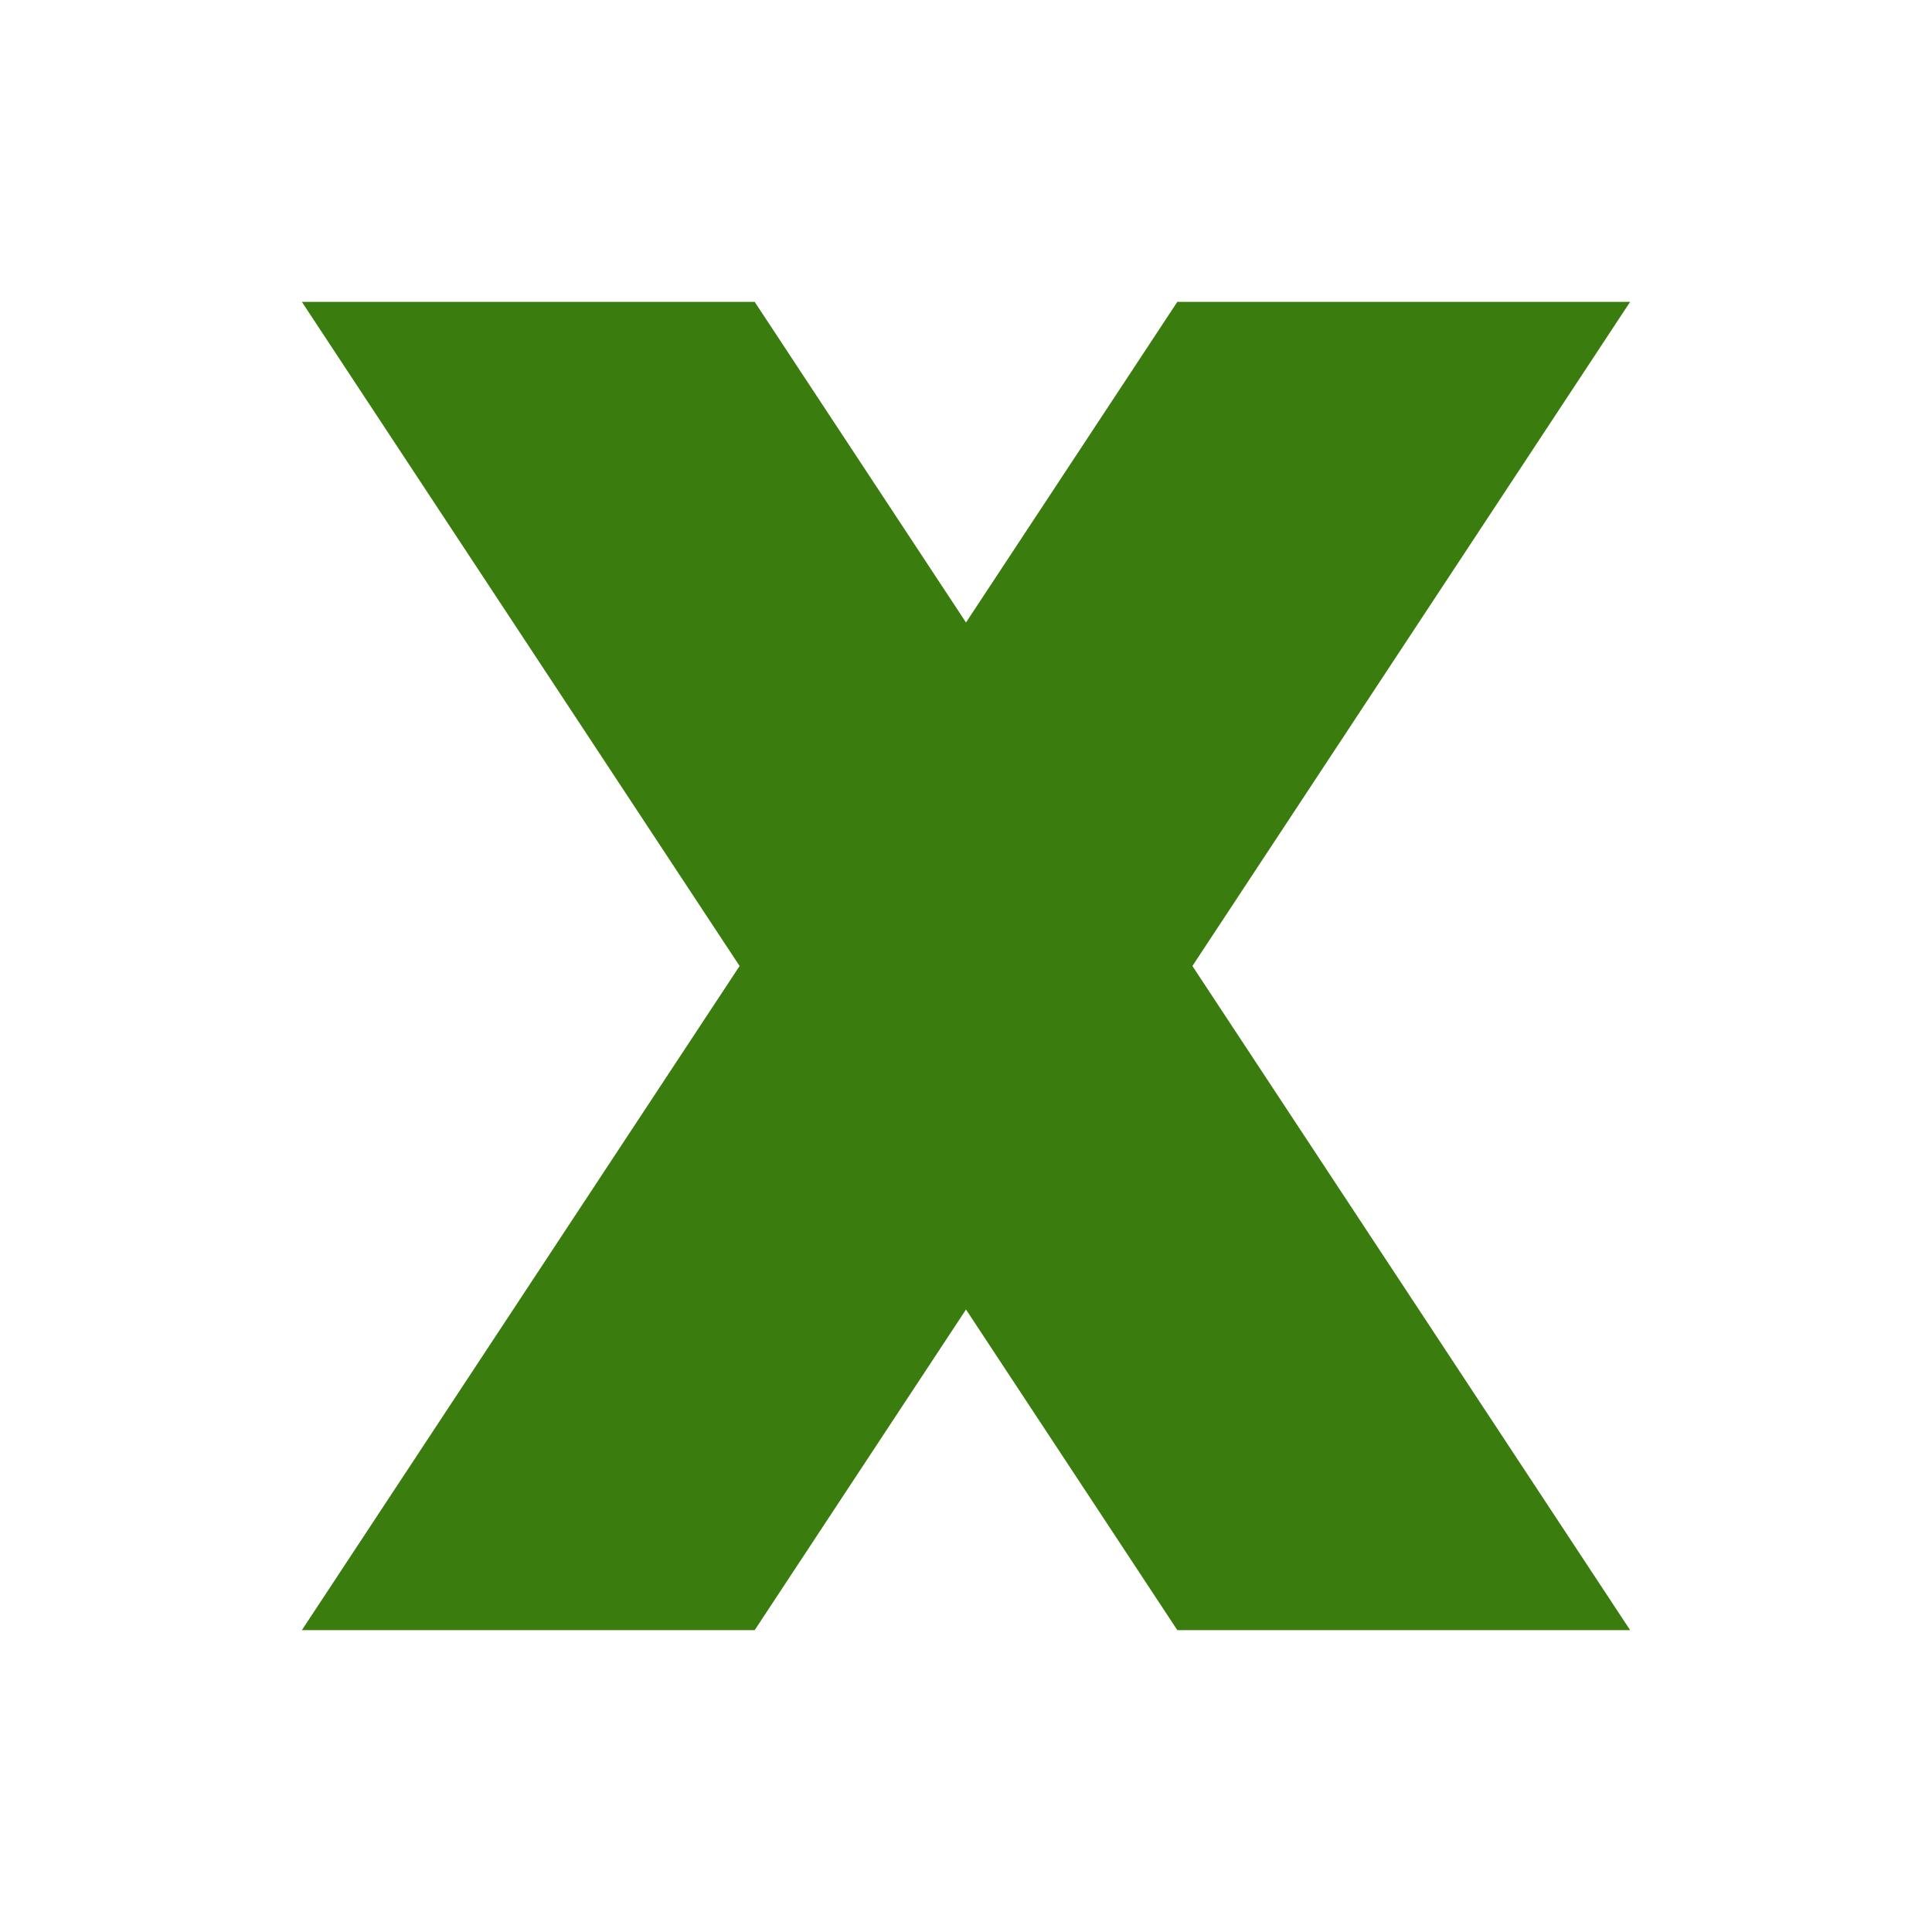
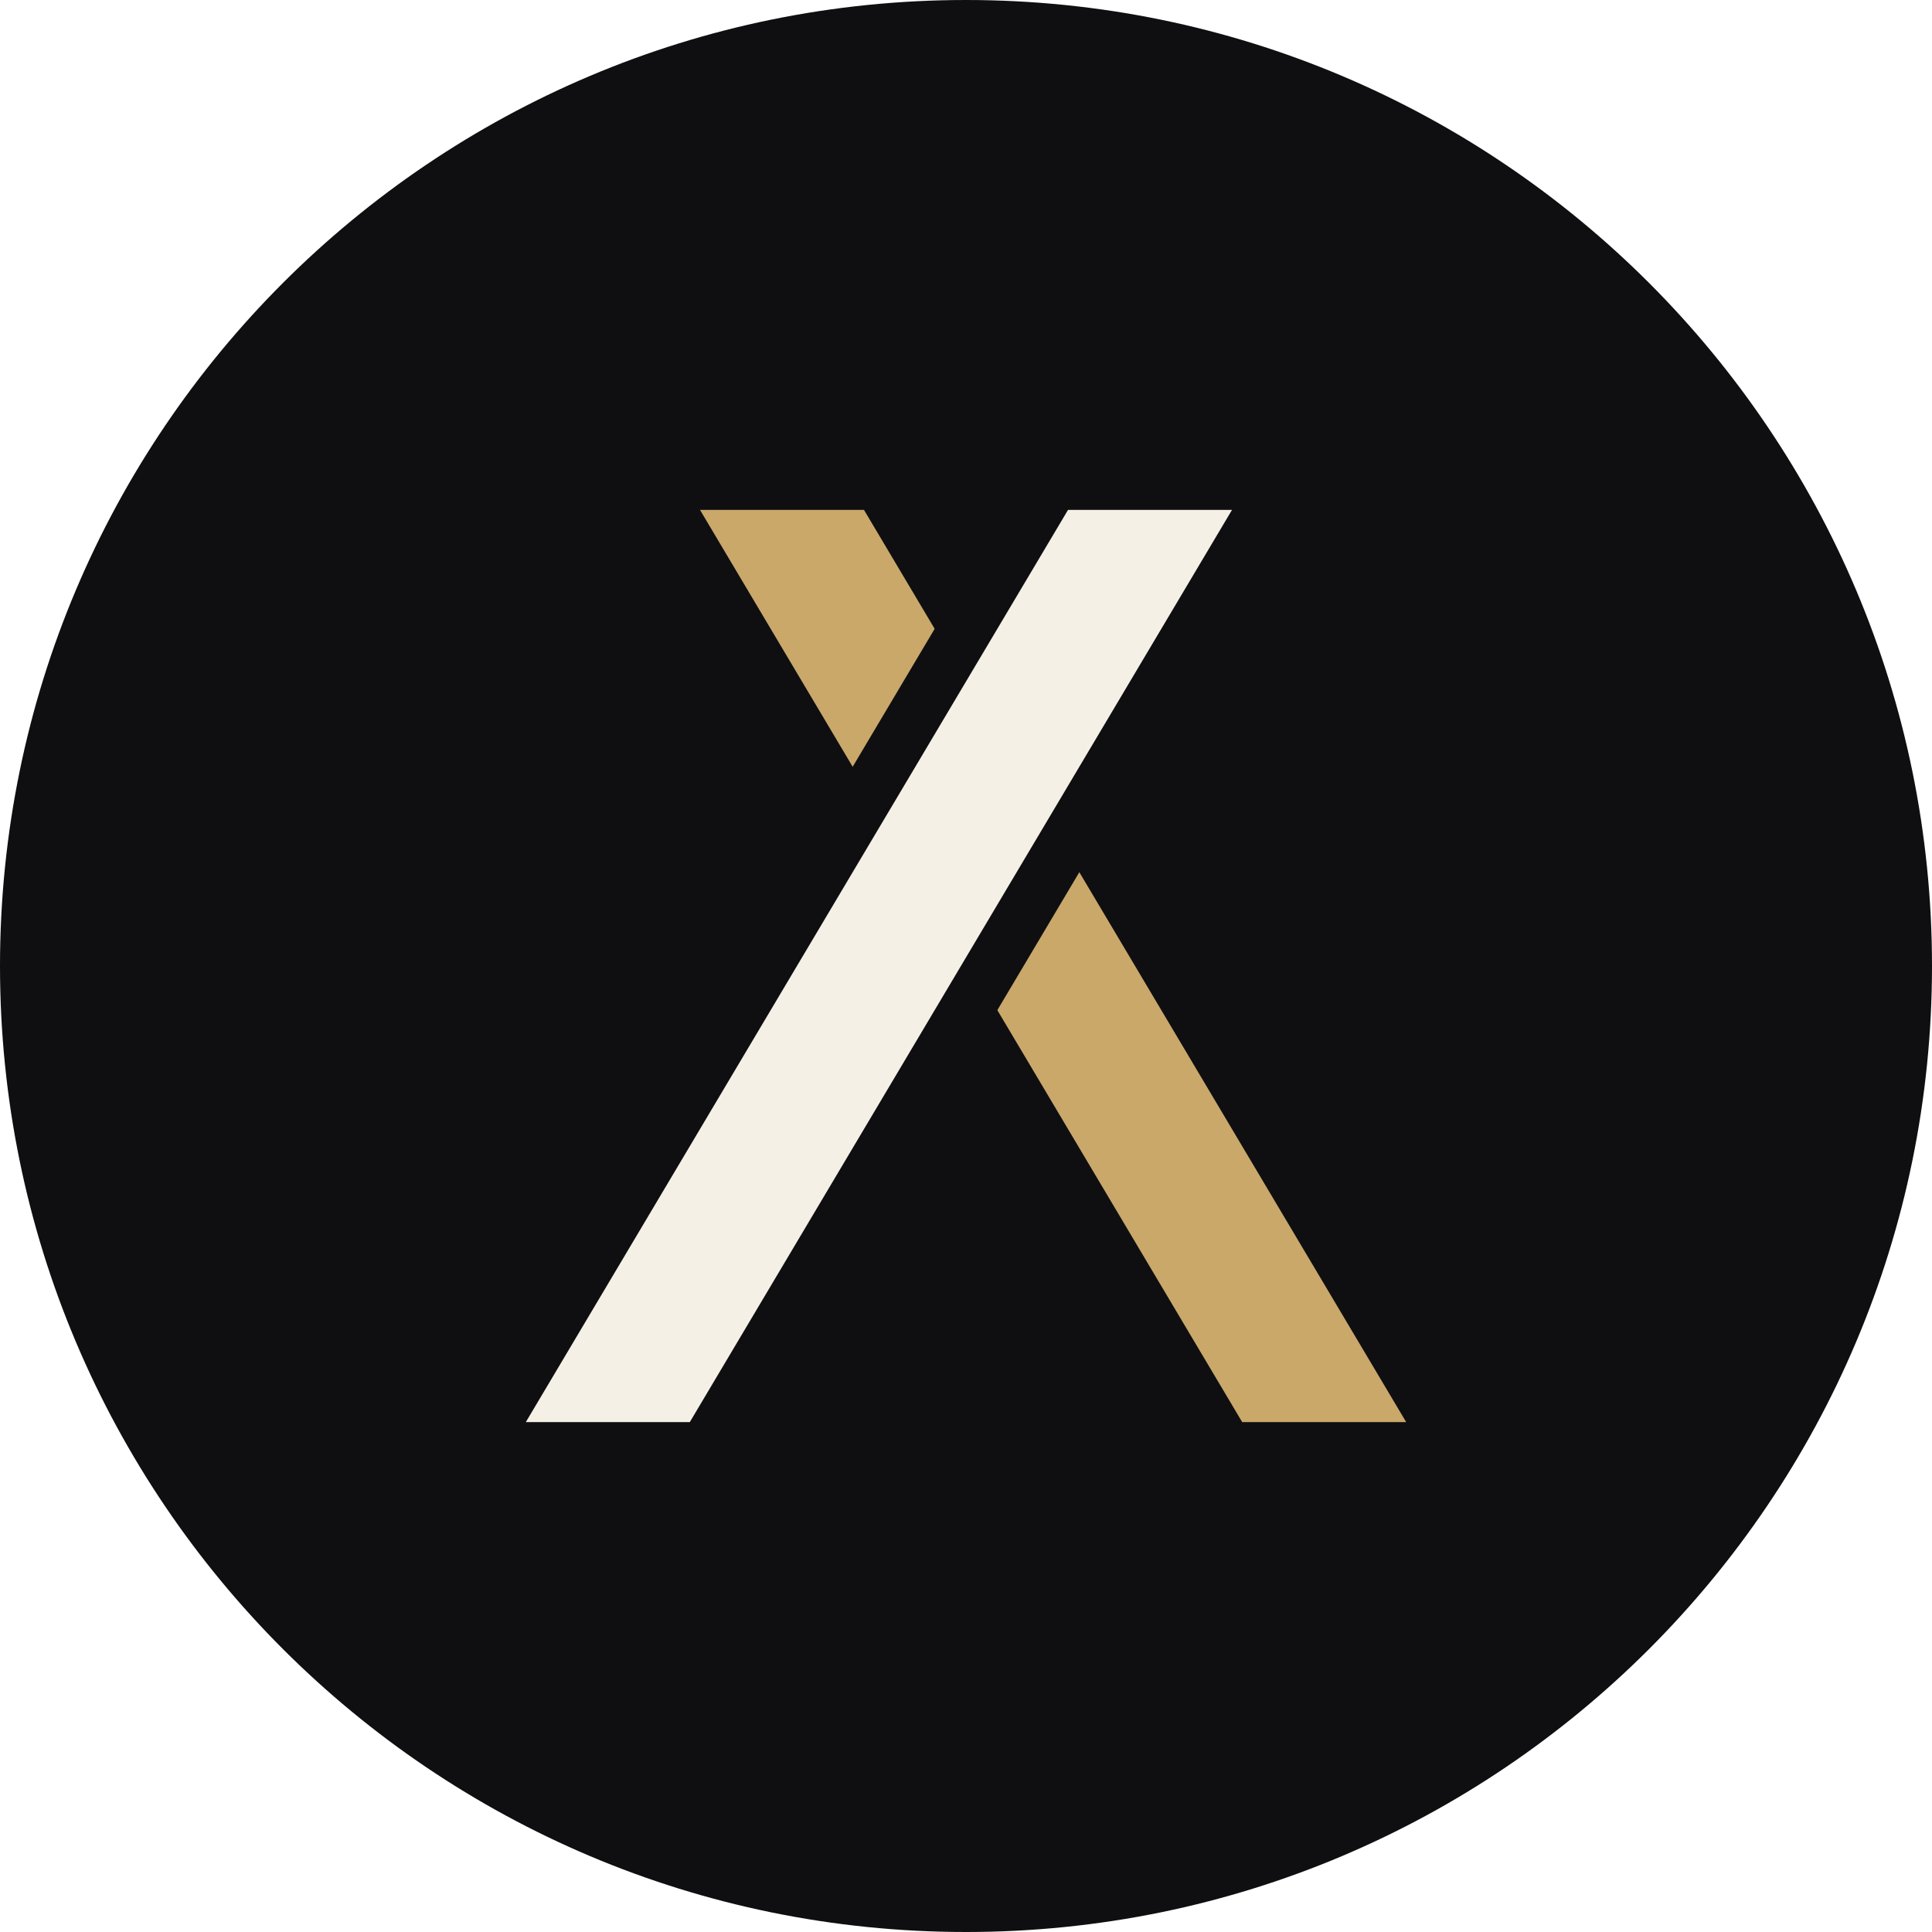
- <svg xmlns="http://www.w3.org/2000/svg" viewBox="0 0 32 32" width="32" height="32">
-   <style>
-     path { fill: #3A7D0E; }
-     @media (prefers-color-scheme: dark) { path { fill: #C1FF72; } }
-   </style>
-   <path d="M5 5h7.5l14.5 22h-7.5zM19.5 5H27L12.5 27H5z" />
+ <svg xmlns="http://www.w3.org/2000/svg" viewBox="-100 -100 200 200" width="32" height="32">
+   <defs>
+     <clipPath id="xmel-band">
+       <rect x="-100" y="-61.8" width="200" height="123.6" />
+     </clipPath>
+   </defs>
+   <circle r="100" fill="#0F0F12" />
+   <g transform="scale(.764)">
+     <g clip-path="url(#xmel-band)" stroke-width="19.1" fill="none">
+       <line x1="-47.4" y1="-99.6" x2="71" y2="99.6" stroke="#C9A86A" />
+       <line x1="47.4" y1="-99.6" x2="-71" y2="99.6" stroke="#0F0F12" stroke-width="33.7" />
+       <line x1="47.4" y1="-99.6" x2="-71" y2="99.6" stroke="#F5F0E6" />
+     </g>
+   </g>
</svg>
